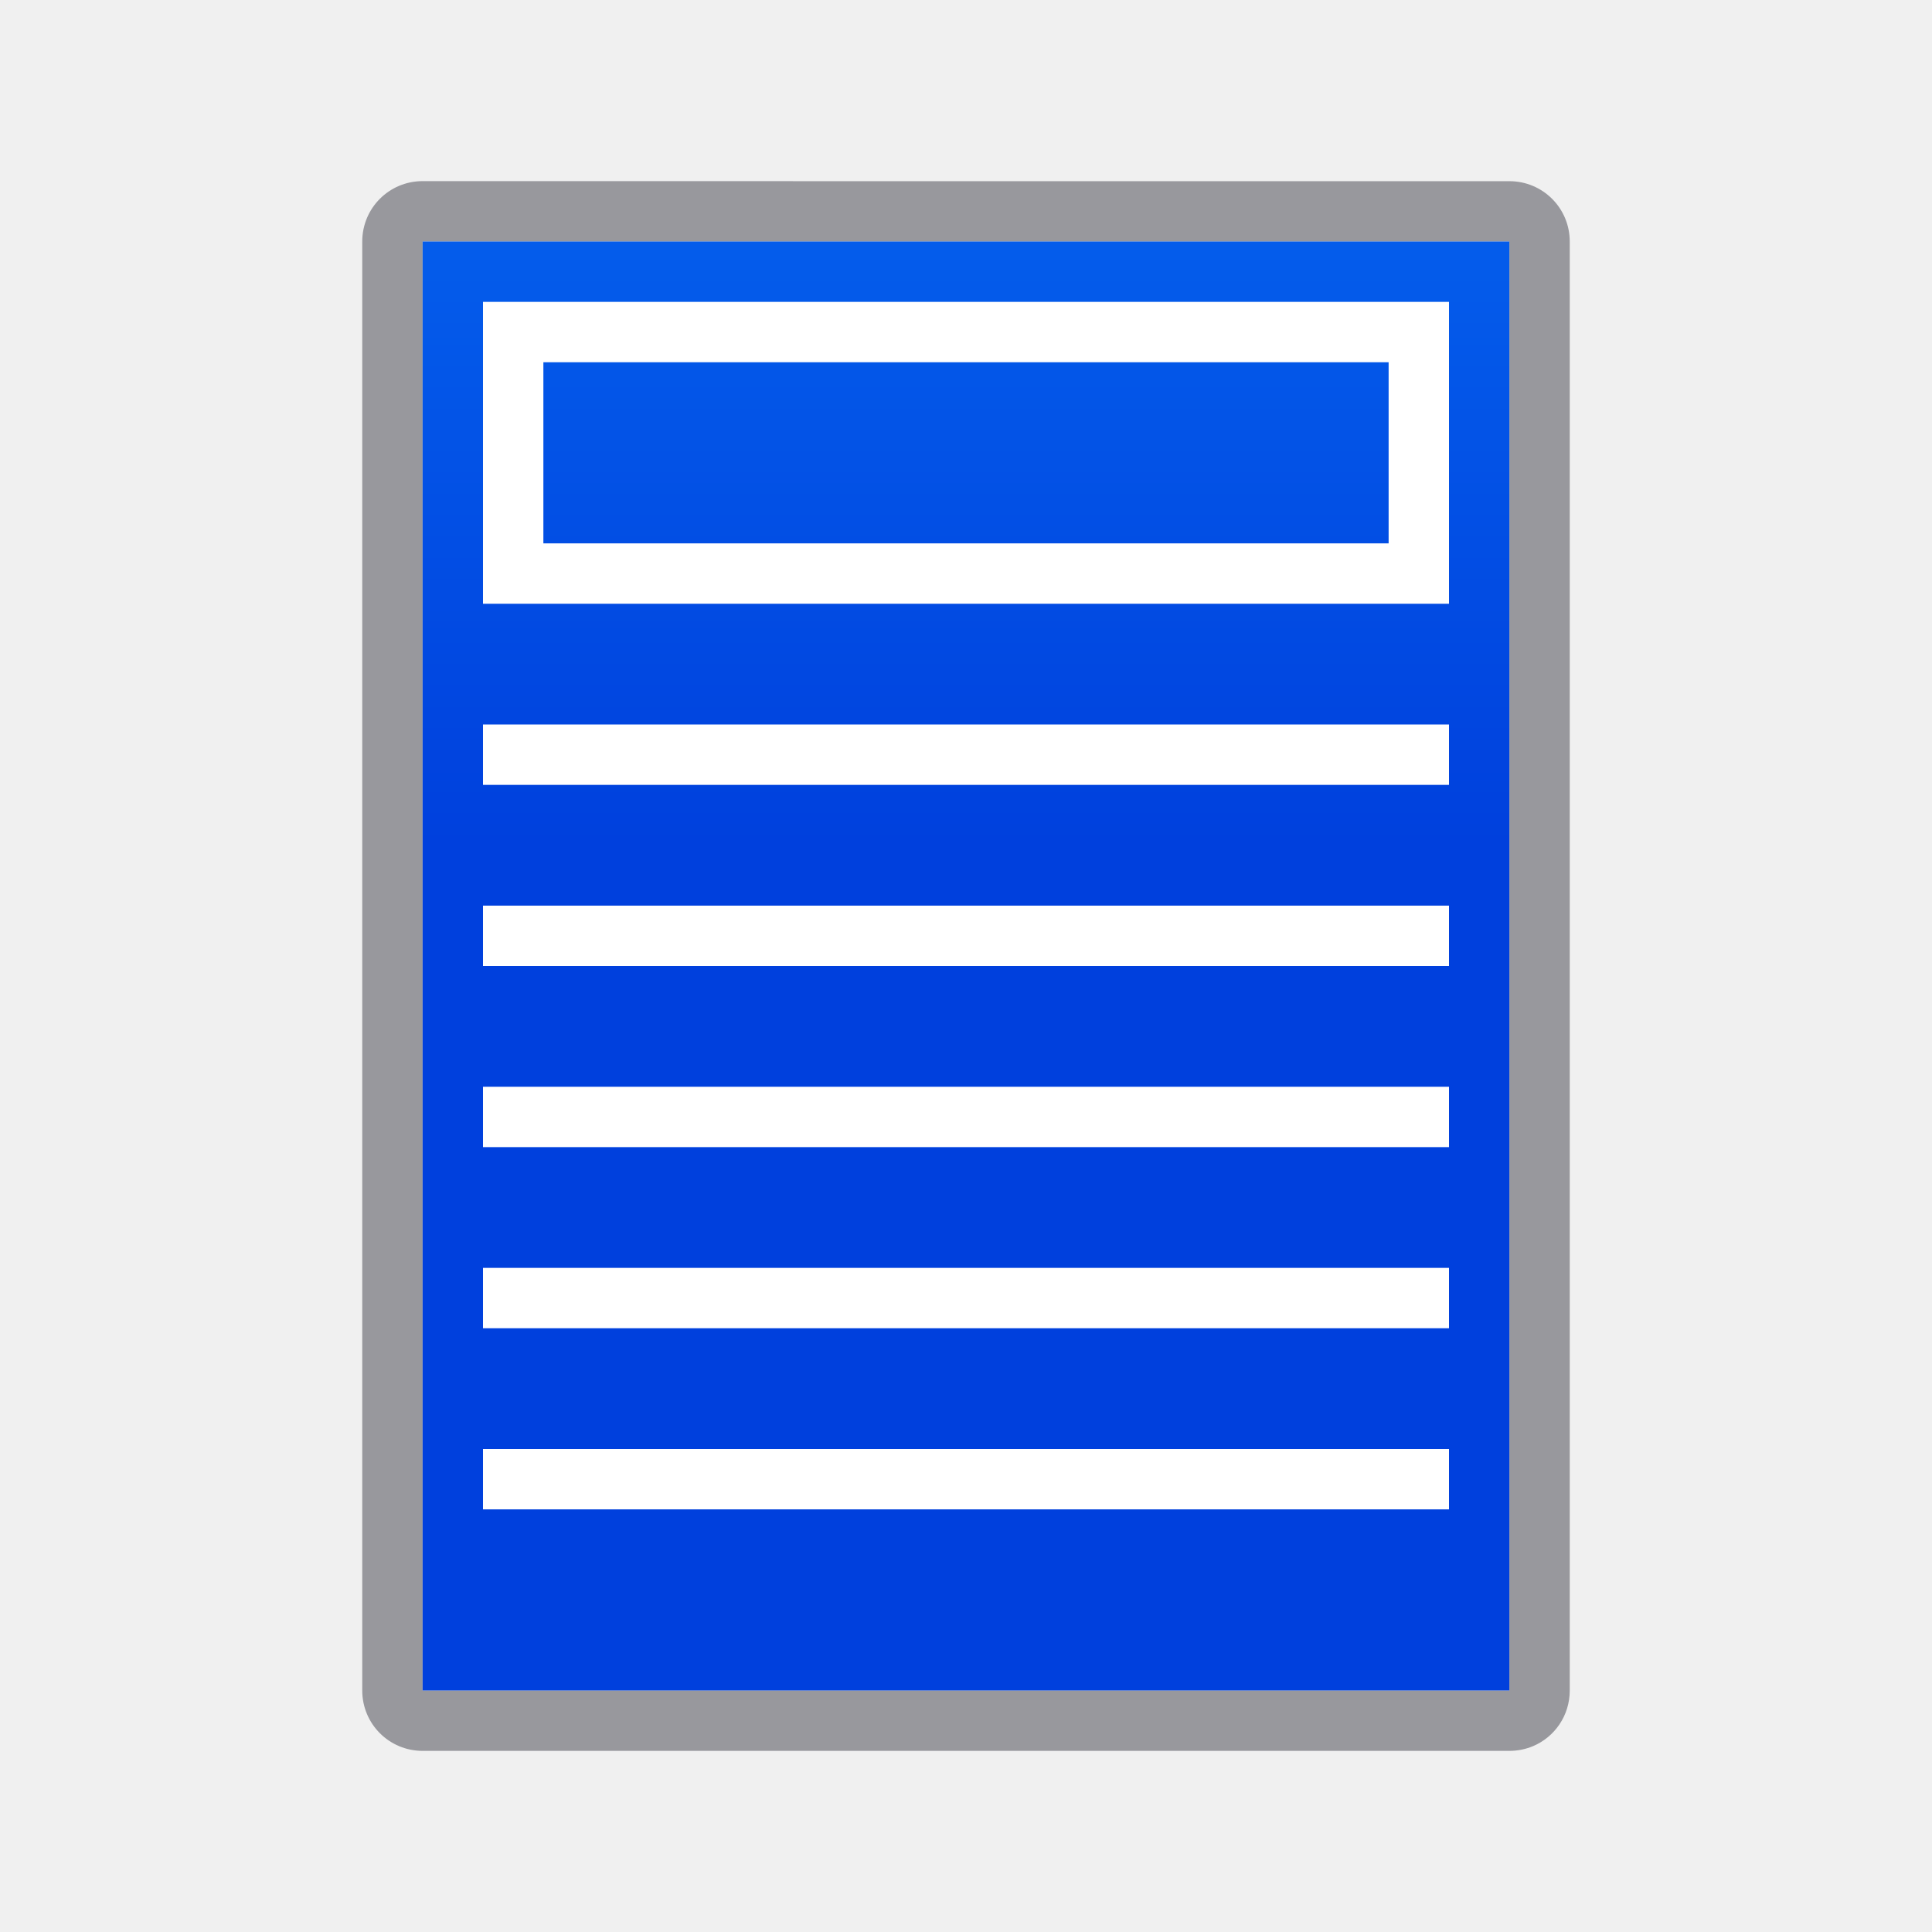
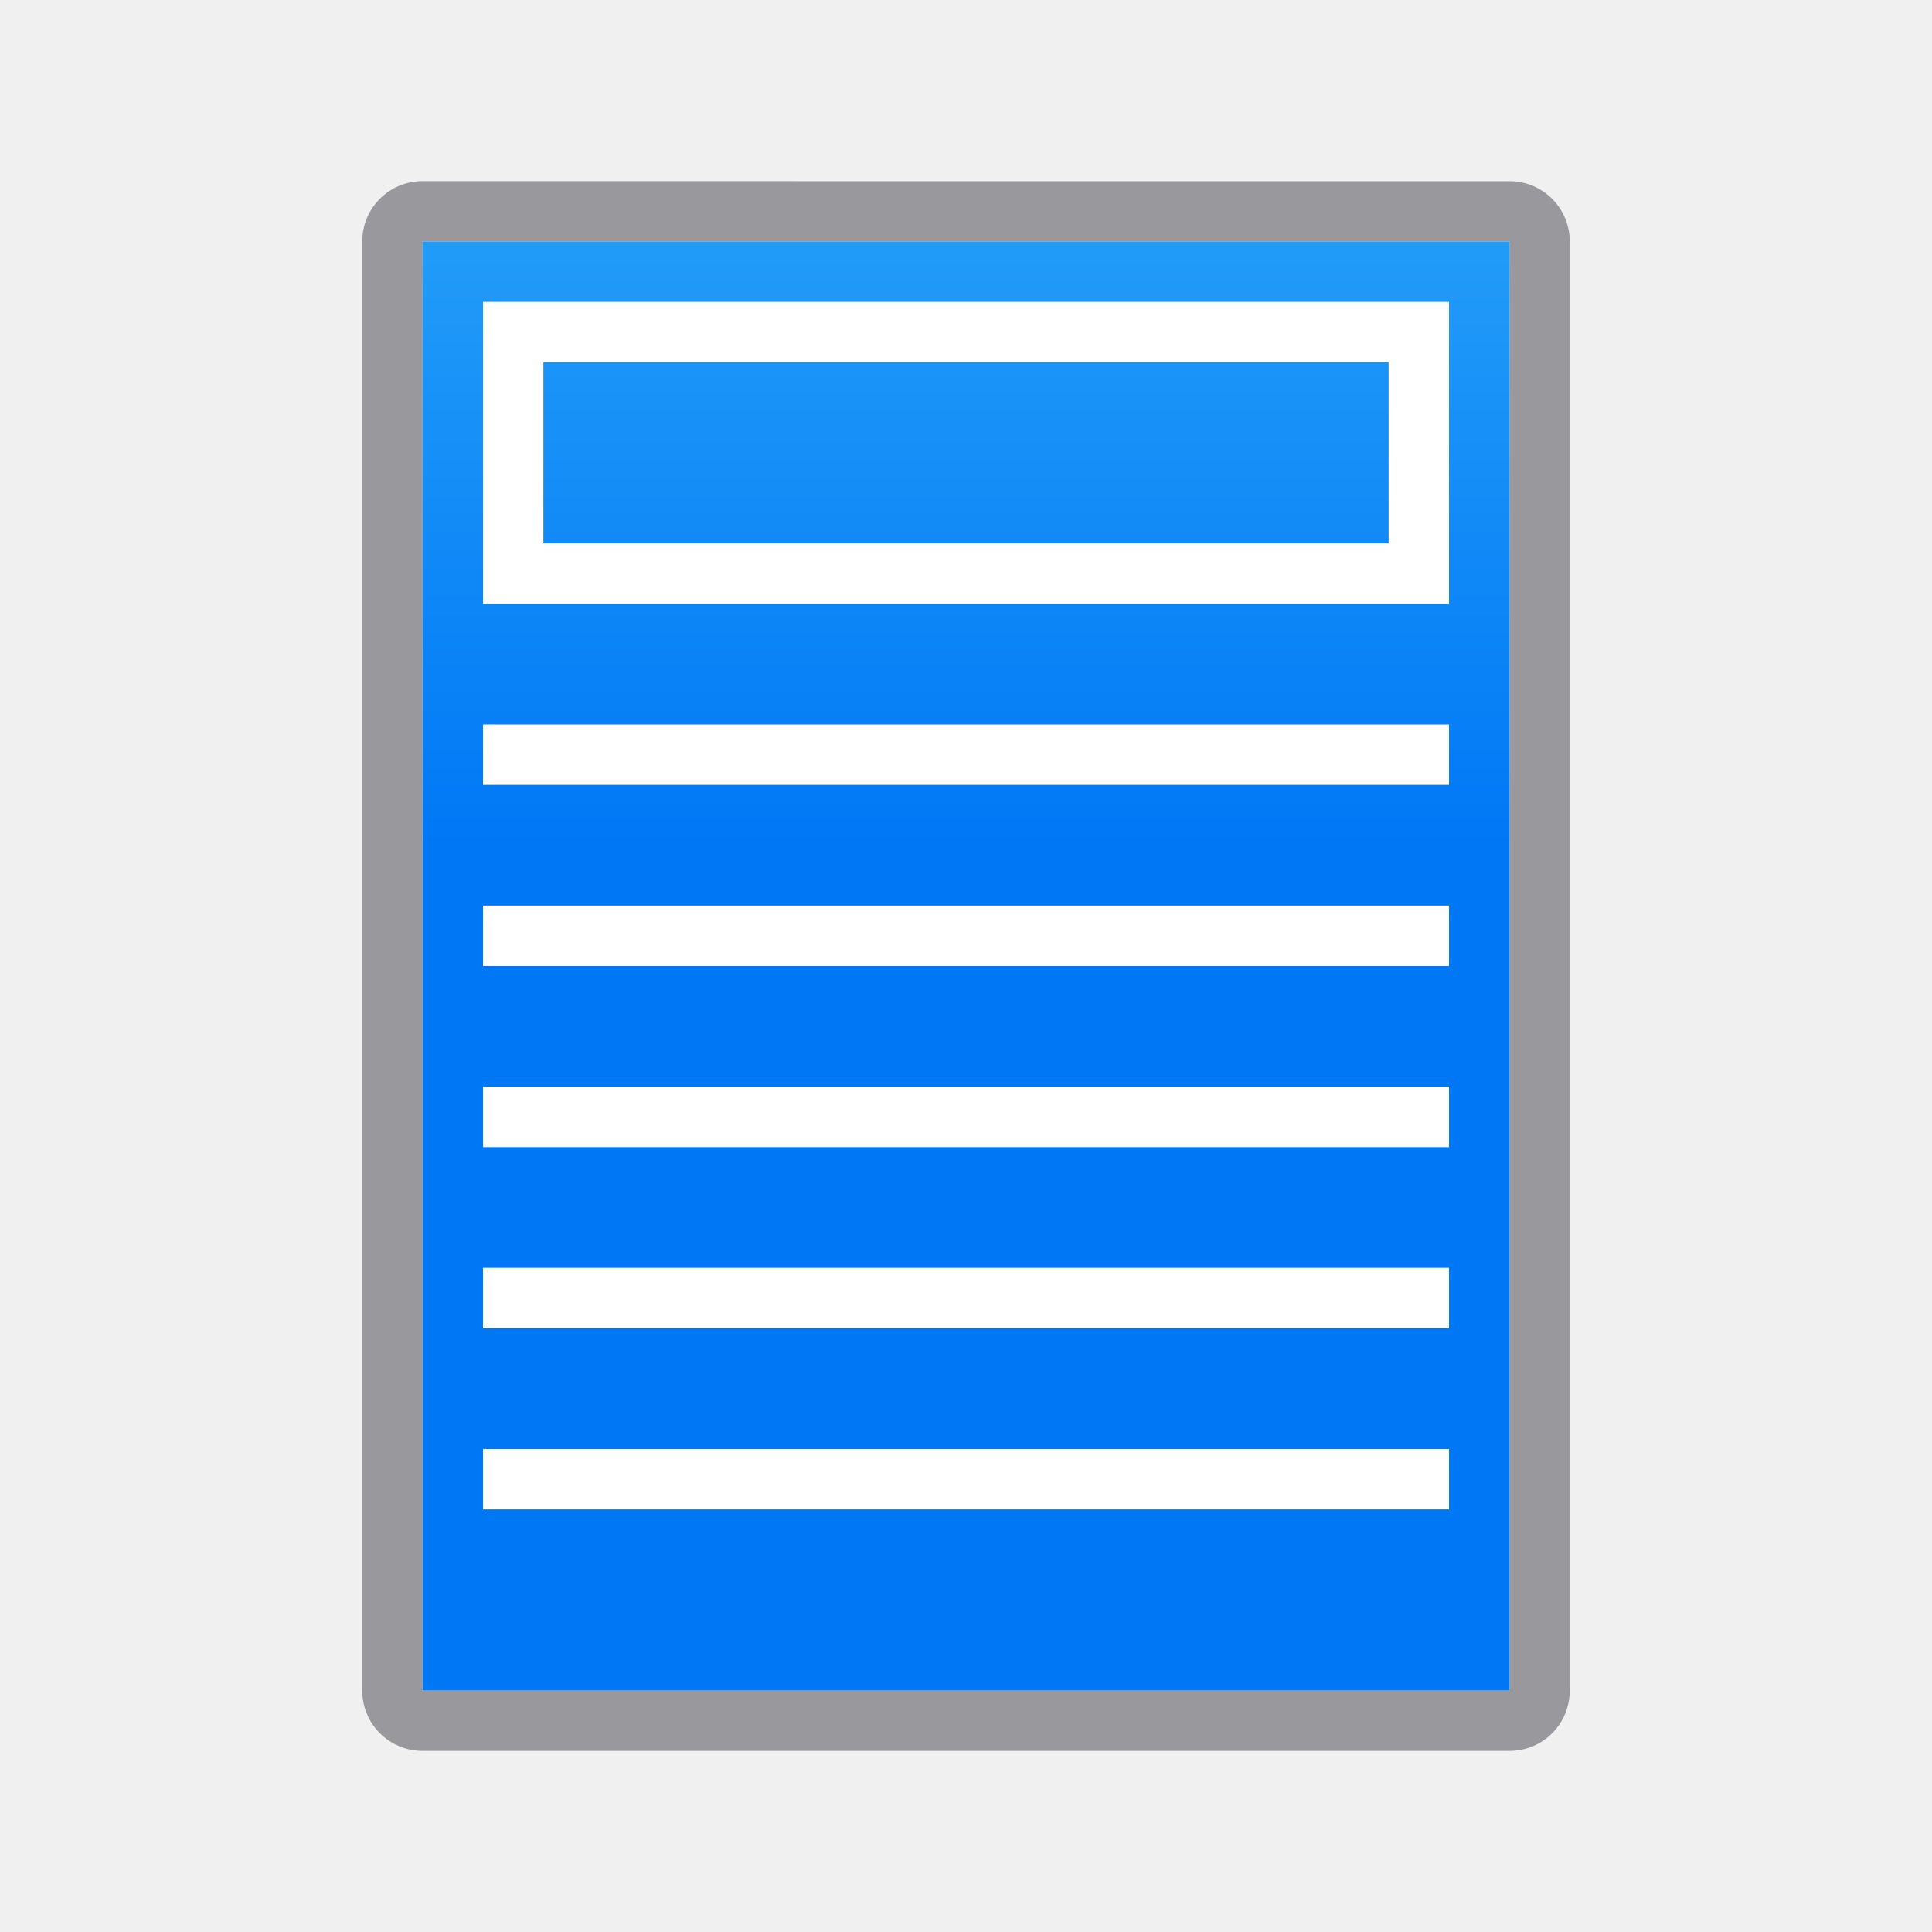
<svg xmlns="http://www.w3.org/2000/svg" viewBox="0 0 32 32">
  <linearGradient id="a" gradientUnits="userSpaceOnUse" x1="-42" x2="-42" y1="14" y2="-10">
-     <stop offset="0" stop-color="#0040dd" />
-     <stop offset="1" stop-color="#0a84ff" />
+     <stop offset="0" stop-color="#0078f6" />
+     <stop offset="1" stop-color="#51cdfb" />
  </linearGradient>
  <path d="m7 3c-.554 0-1 .446-1 1v24c0 .554.446 1 1 1h8.217 6.426 3.357c.139 0 .271-.028.391-.078.359-.151.609-.506.609-.922v-3.447-17.105-3.447c0-.554-.446-1-1-1h-3.357-6.426zm0 1h8.463 7.117 2.42v2.465 19.07 2.465h-2.42-7.117-8.463z" fill="#98989d" />
  <path d="m7 4v24h18v-24z" fill="url(#a)" />
  <g fill="#fff">
    <path d="m24 5h-16v1 3 1h16v-1-3zm-1 1v3h-14v-3z" />
    <path d="m8 12h16v1h-16z" />
    <path d="m8 15h16v1h-16z" />
    <path d="m8 18h16v1h-16z" />
    <path d="m8 21h16v1h-16z" />
    <path d="m8 24h16v1h-16z" />
  </g>
</svg>
